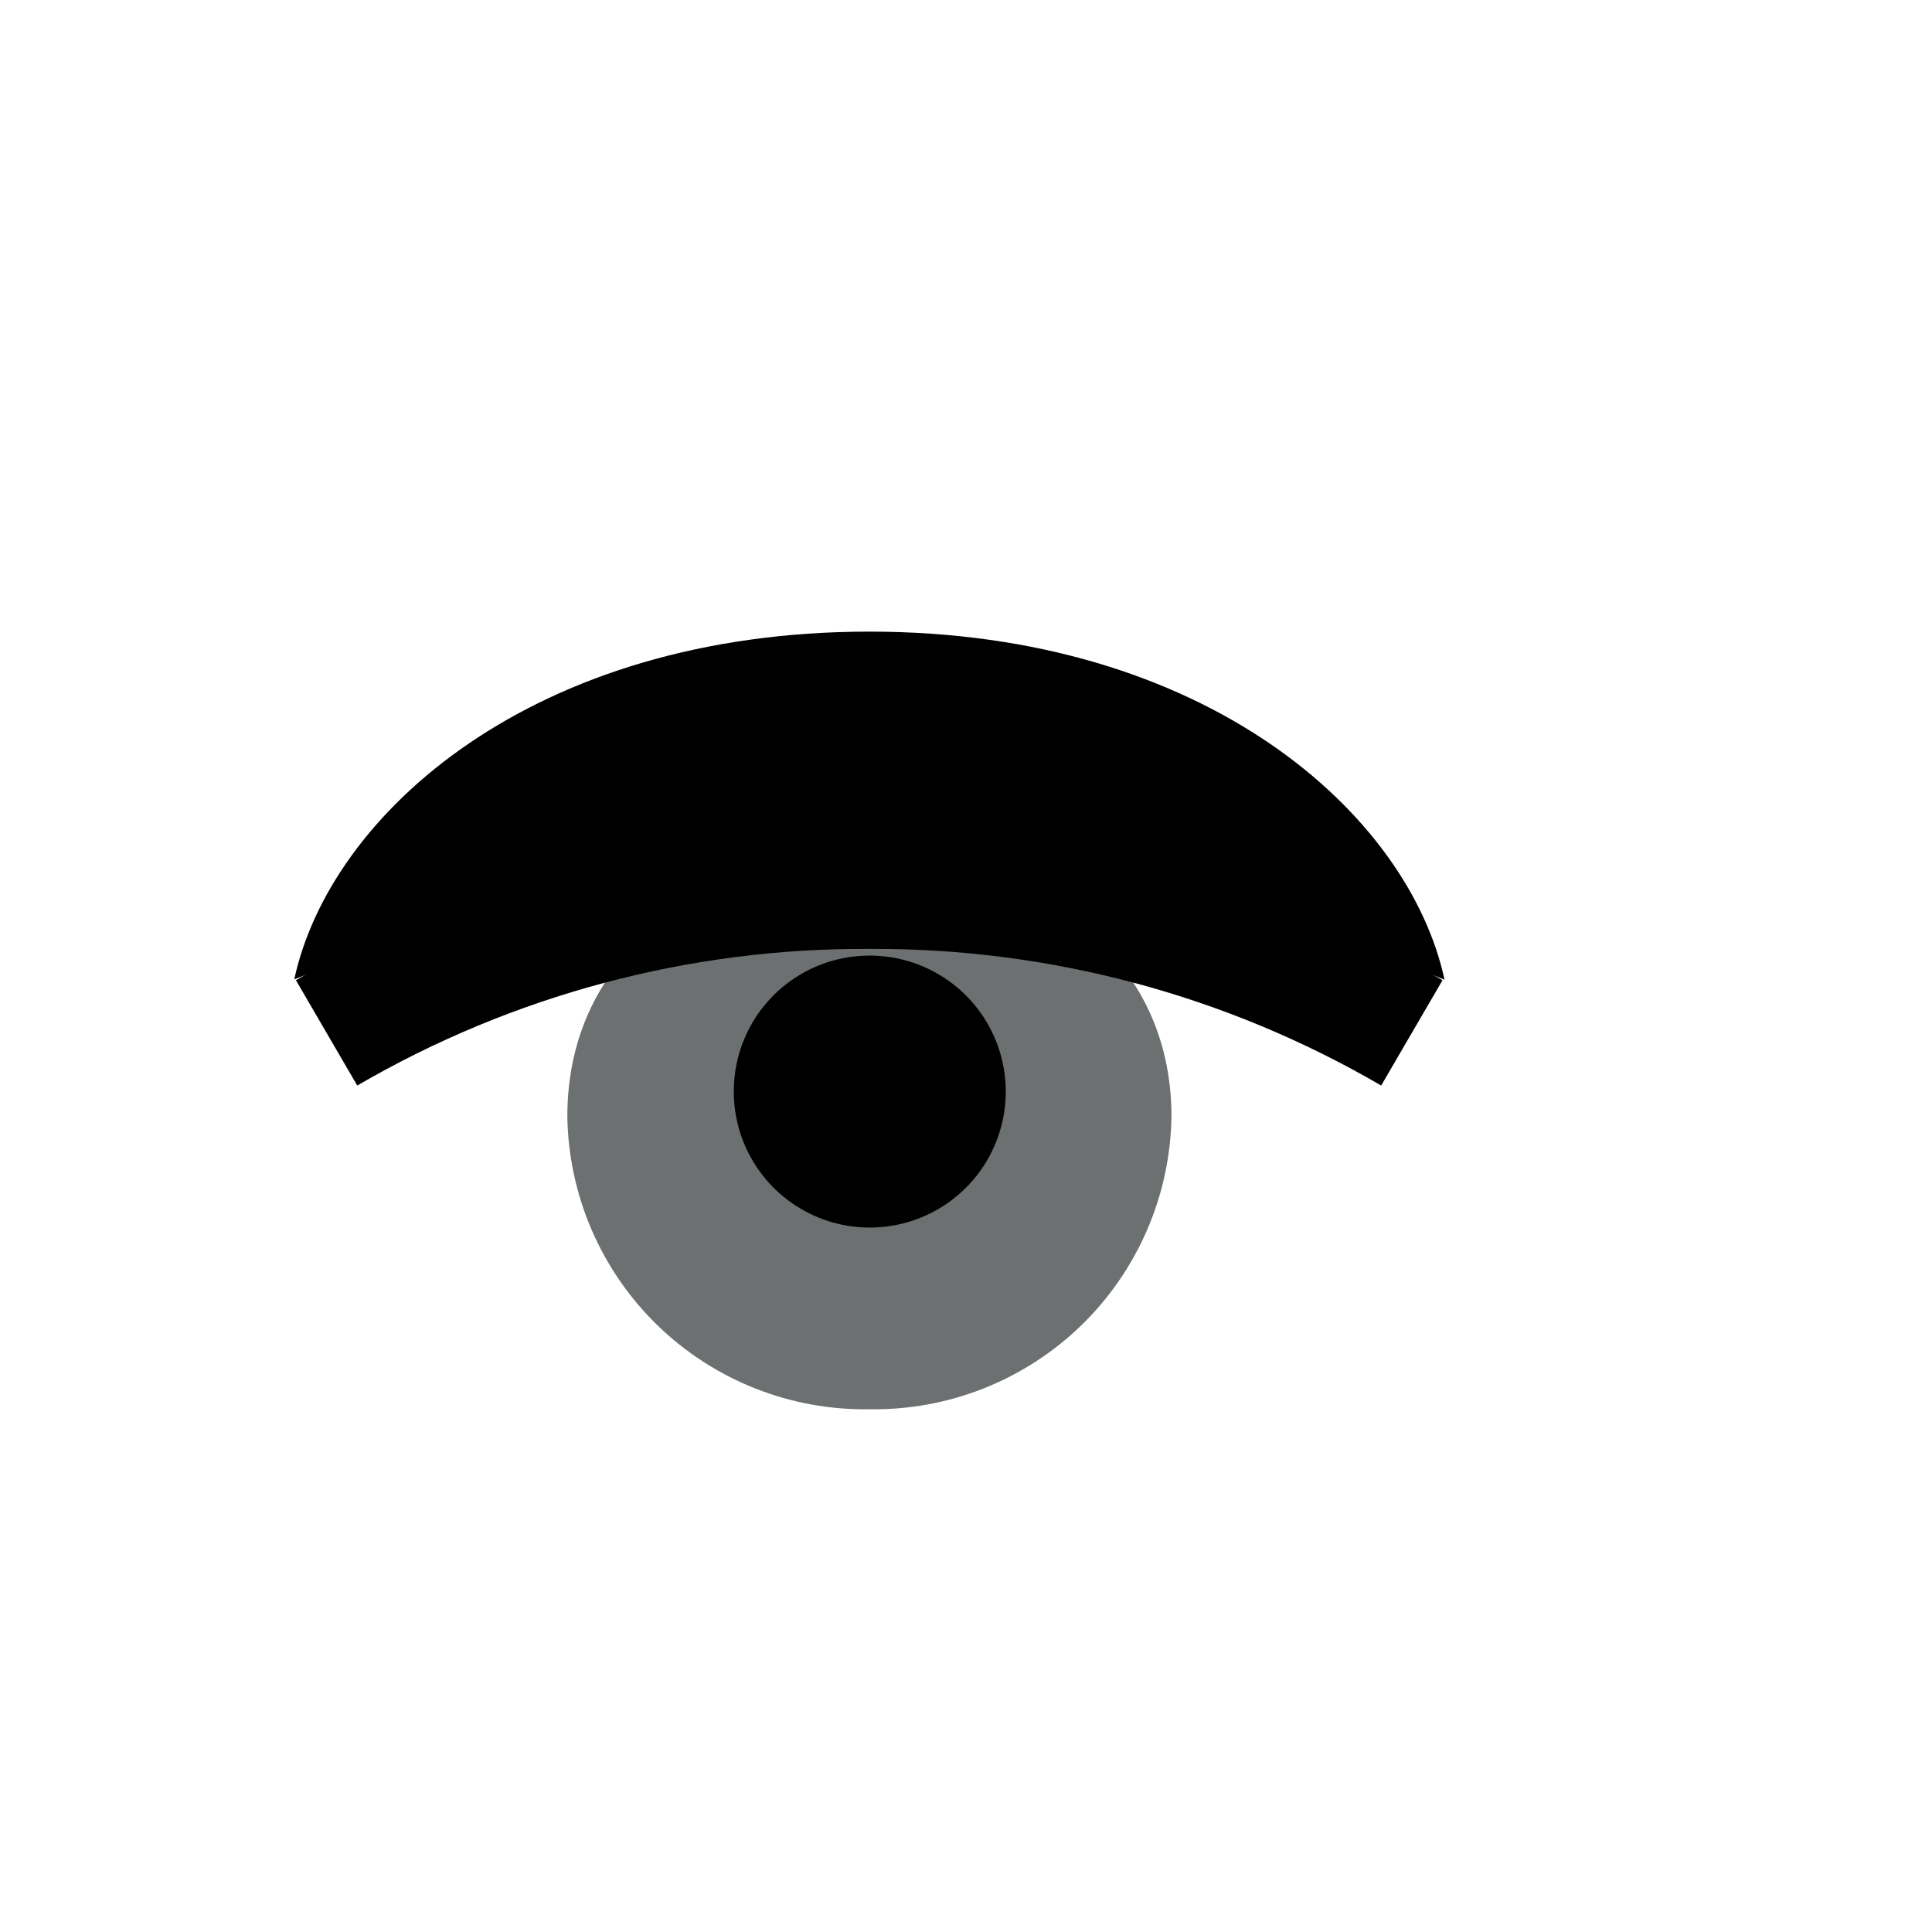
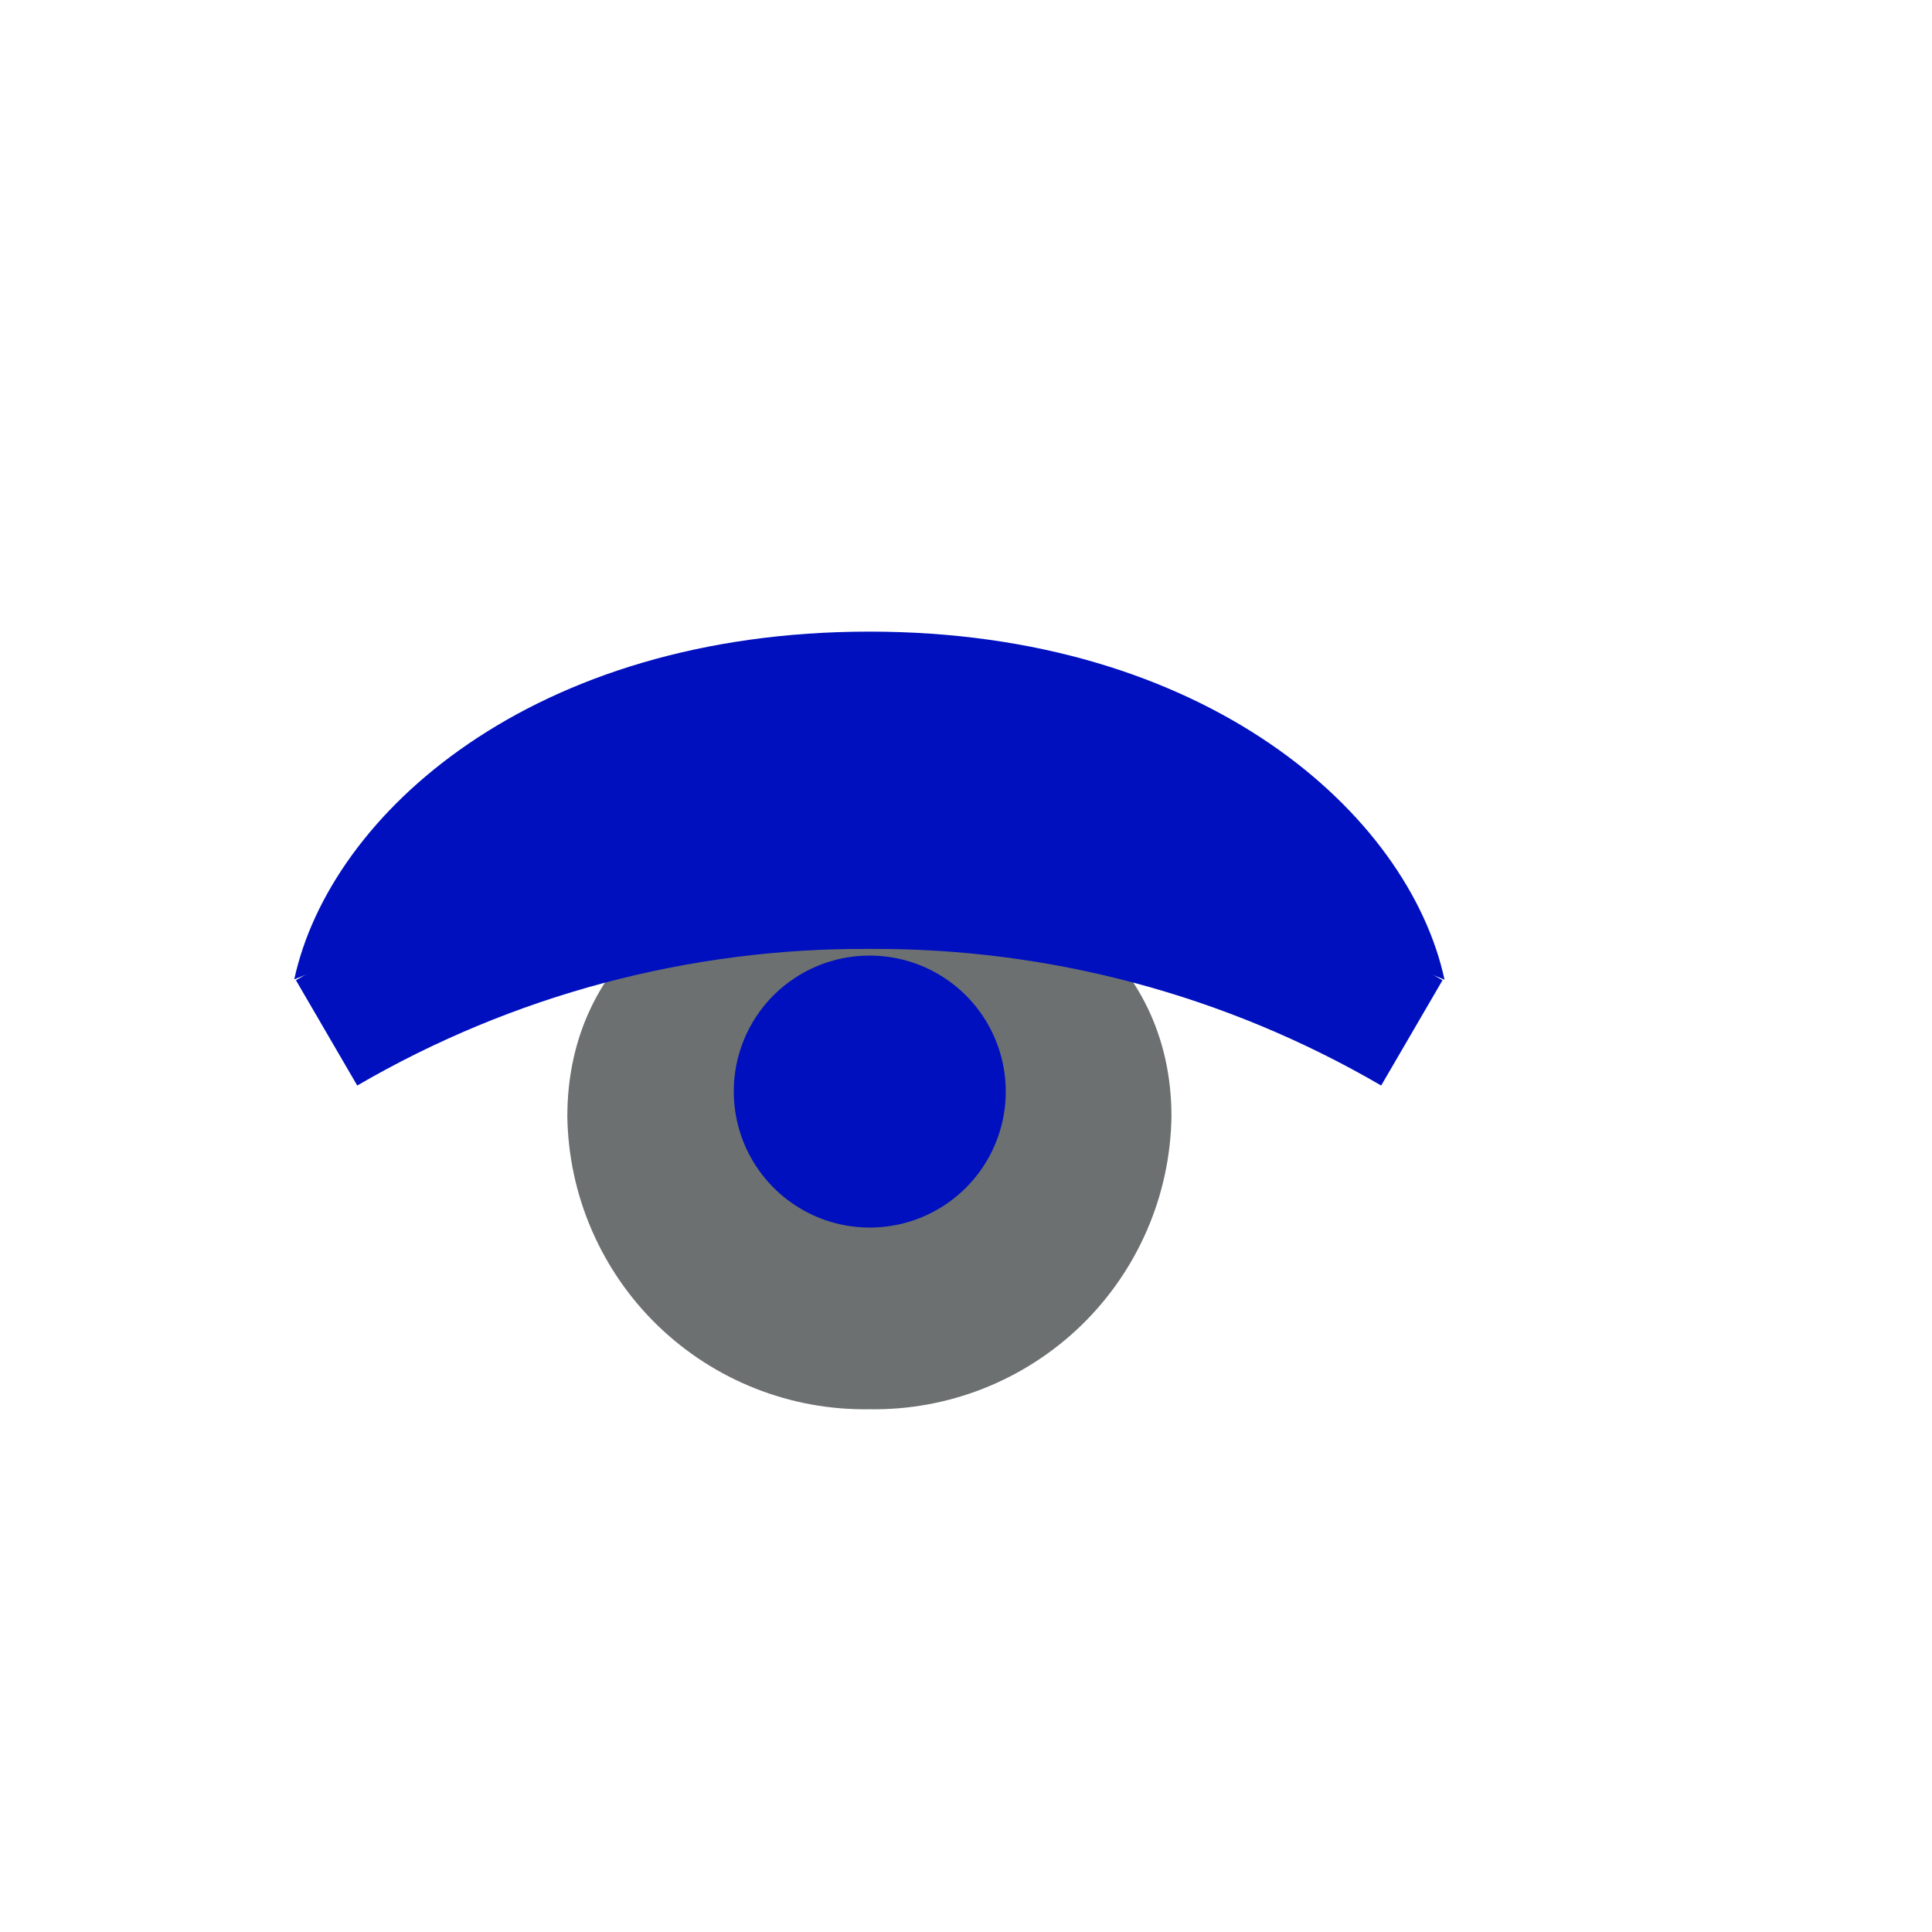
<svg xmlns="http://www.w3.org/2000/svg" width="52" height="52" viewBox="0 0 52 52" fill="none">
  <g id="eyes-10">
    <path id="Vector" d="M15.27 30.05C15.286 31.102 15.508 32.14 15.926 33.105C16.343 34.07 16.946 34.944 17.701 35.676C18.456 36.407 19.348 36.983 20.326 37.37C21.304 37.757 22.349 37.947 23.4 37.93C24.451 37.947 25.496 37.757 26.474 37.37C27.452 36.983 28.344 36.407 29.099 35.676C29.854 34.944 30.457 34.07 30.874 33.105C31.292 32.14 31.514 31.102 31.53 30.05C31.53 25.69 27.86 23.1 23.37 23.1C18.88 23.1 15.27 25.69 15.27 30.05Z" fill="#6C7070" />
-     <path id="Vector_2" d="M16.09 29.37C16.09 30.816 16.519 32.229 17.322 33.431C18.125 34.633 19.267 35.57 20.603 36.124C21.938 36.677 23.408 36.822 24.826 36.54C26.244 36.258 27.547 35.561 28.569 34.539C29.591 33.517 30.288 32.214 30.57 30.796C30.852 29.378 30.707 27.908 30.154 26.573C29.6 25.237 28.663 24.095 27.461 23.292C26.259 22.489 24.846 22.06 23.4 22.06C21.461 22.06 19.602 22.83 18.231 24.201C16.86 25.572 16.09 27.431 16.09 29.37Z" fill="#6C7070" />
-     <path id="Vector_3" d="M19.75 29.37C19.748 30.095 19.961 30.804 20.363 31.407C20.764 32.011 21.336 32.481 22.005 32.76C22.674 33.038 23.411 33.111 24.122 32.97C24.832 32.83 25.485 32.481 25.998 31.968C26.511 31.456 26.859 30.803 27 30.092C27.141 29.381 27.068 28.644 26.79 27.975C26.511 27.306 26.041 26.734 25.437 26.333C24.834 25.931 24.125 25.718 23.4 25.72C22.432 25.72 21.504 26.105 20.819 26.789C20.135 27.474 19.75 28.402 19.75 29.37Z" fill="black" />
-     <path id="Vector_4" d="M8.79 27.8C13.224 25.218 18.269 23.871 23.4 23.9C28.528 23.872 33.569 25.219 38 27.8" stroke="black" stroke-width="3.28" />
-     <path id="Vector_5" d="M23.4 22.73C16.74 22.73 7.92 26.36 7.92 26.36C8.88 21.91 14.33 17 23.4 17C32.47 17 37.92 21.92 38.88 26.37C38.88 26.36 30.07 22.73 23.4 22.73Z" fill="black" />
+     <path id="Vector_2" d="M16.09 29.37C16.09 30.816 16.519 32.229 17.322 33.431C18.125 34.633 19.267 35.57 20.603 36.124C21.938 36.677 23.408 36.822 24.826 36.54C26.244 36.258 27.547 35.561 28.569 34.539C29.591 33.517 30.287 32.214 30.57 30.796C30.852 29.378 30.707 27.908 30.154 26.573C29.6 25.237 28.663 24.095 27.461 23.292C26.259 22.489 24.846 22.06 23.4 22.06C21.461 22.06 19.602 22.83 18.231 24.201C16.86 25.572 16.09 27.431 16.09 29.37Z" fill="#6C7070" />
+     <path id="Vector_3" d="M19.75 29.37C19.748 30.095 19.961 30.804 20.363 31.407C20.764 32.011 21.336 32.481 22.005 32.76C22.674 33.038 23.411 33.111 24.122 32.97C24.832 32.83 25.485 32.481 25.998 31.968C26.511 31.456 26.859 30.803 27 30.092C27.141 29.381 27.068 28.644 26.79 27.975C26.511 27.306 26.041 26.734 25.437 26.333C24.834 25.931 24.125 25.718 23.4 25.72C22.432 25.72 21.504 26.105 20.819 26.789C20.135 27.474 19.75 28.402 19.75 29.37Z" fill="#0010BF" />
+     <path id="Vector_4" d="M8.79 27.8C13.224 25.218 18.269 23.871 23.4 23.9C28.528 23.872 33.569 25.219 38 27.8" stroke="#0010BF" stroke-width="3.28" />
+     <path id="Vector_5" d="M23.4 22.73C16.74 22.73 7.92 26.36 7.92 26.36C8.88 21.91 14.33 17 23.4 17C32.47 17 37.92 21.92 38.88 26.37C38.88 26.36 30.07 22.73 23.4 22.73Z" fill="#0010BF" />
  </g>
</svg>
